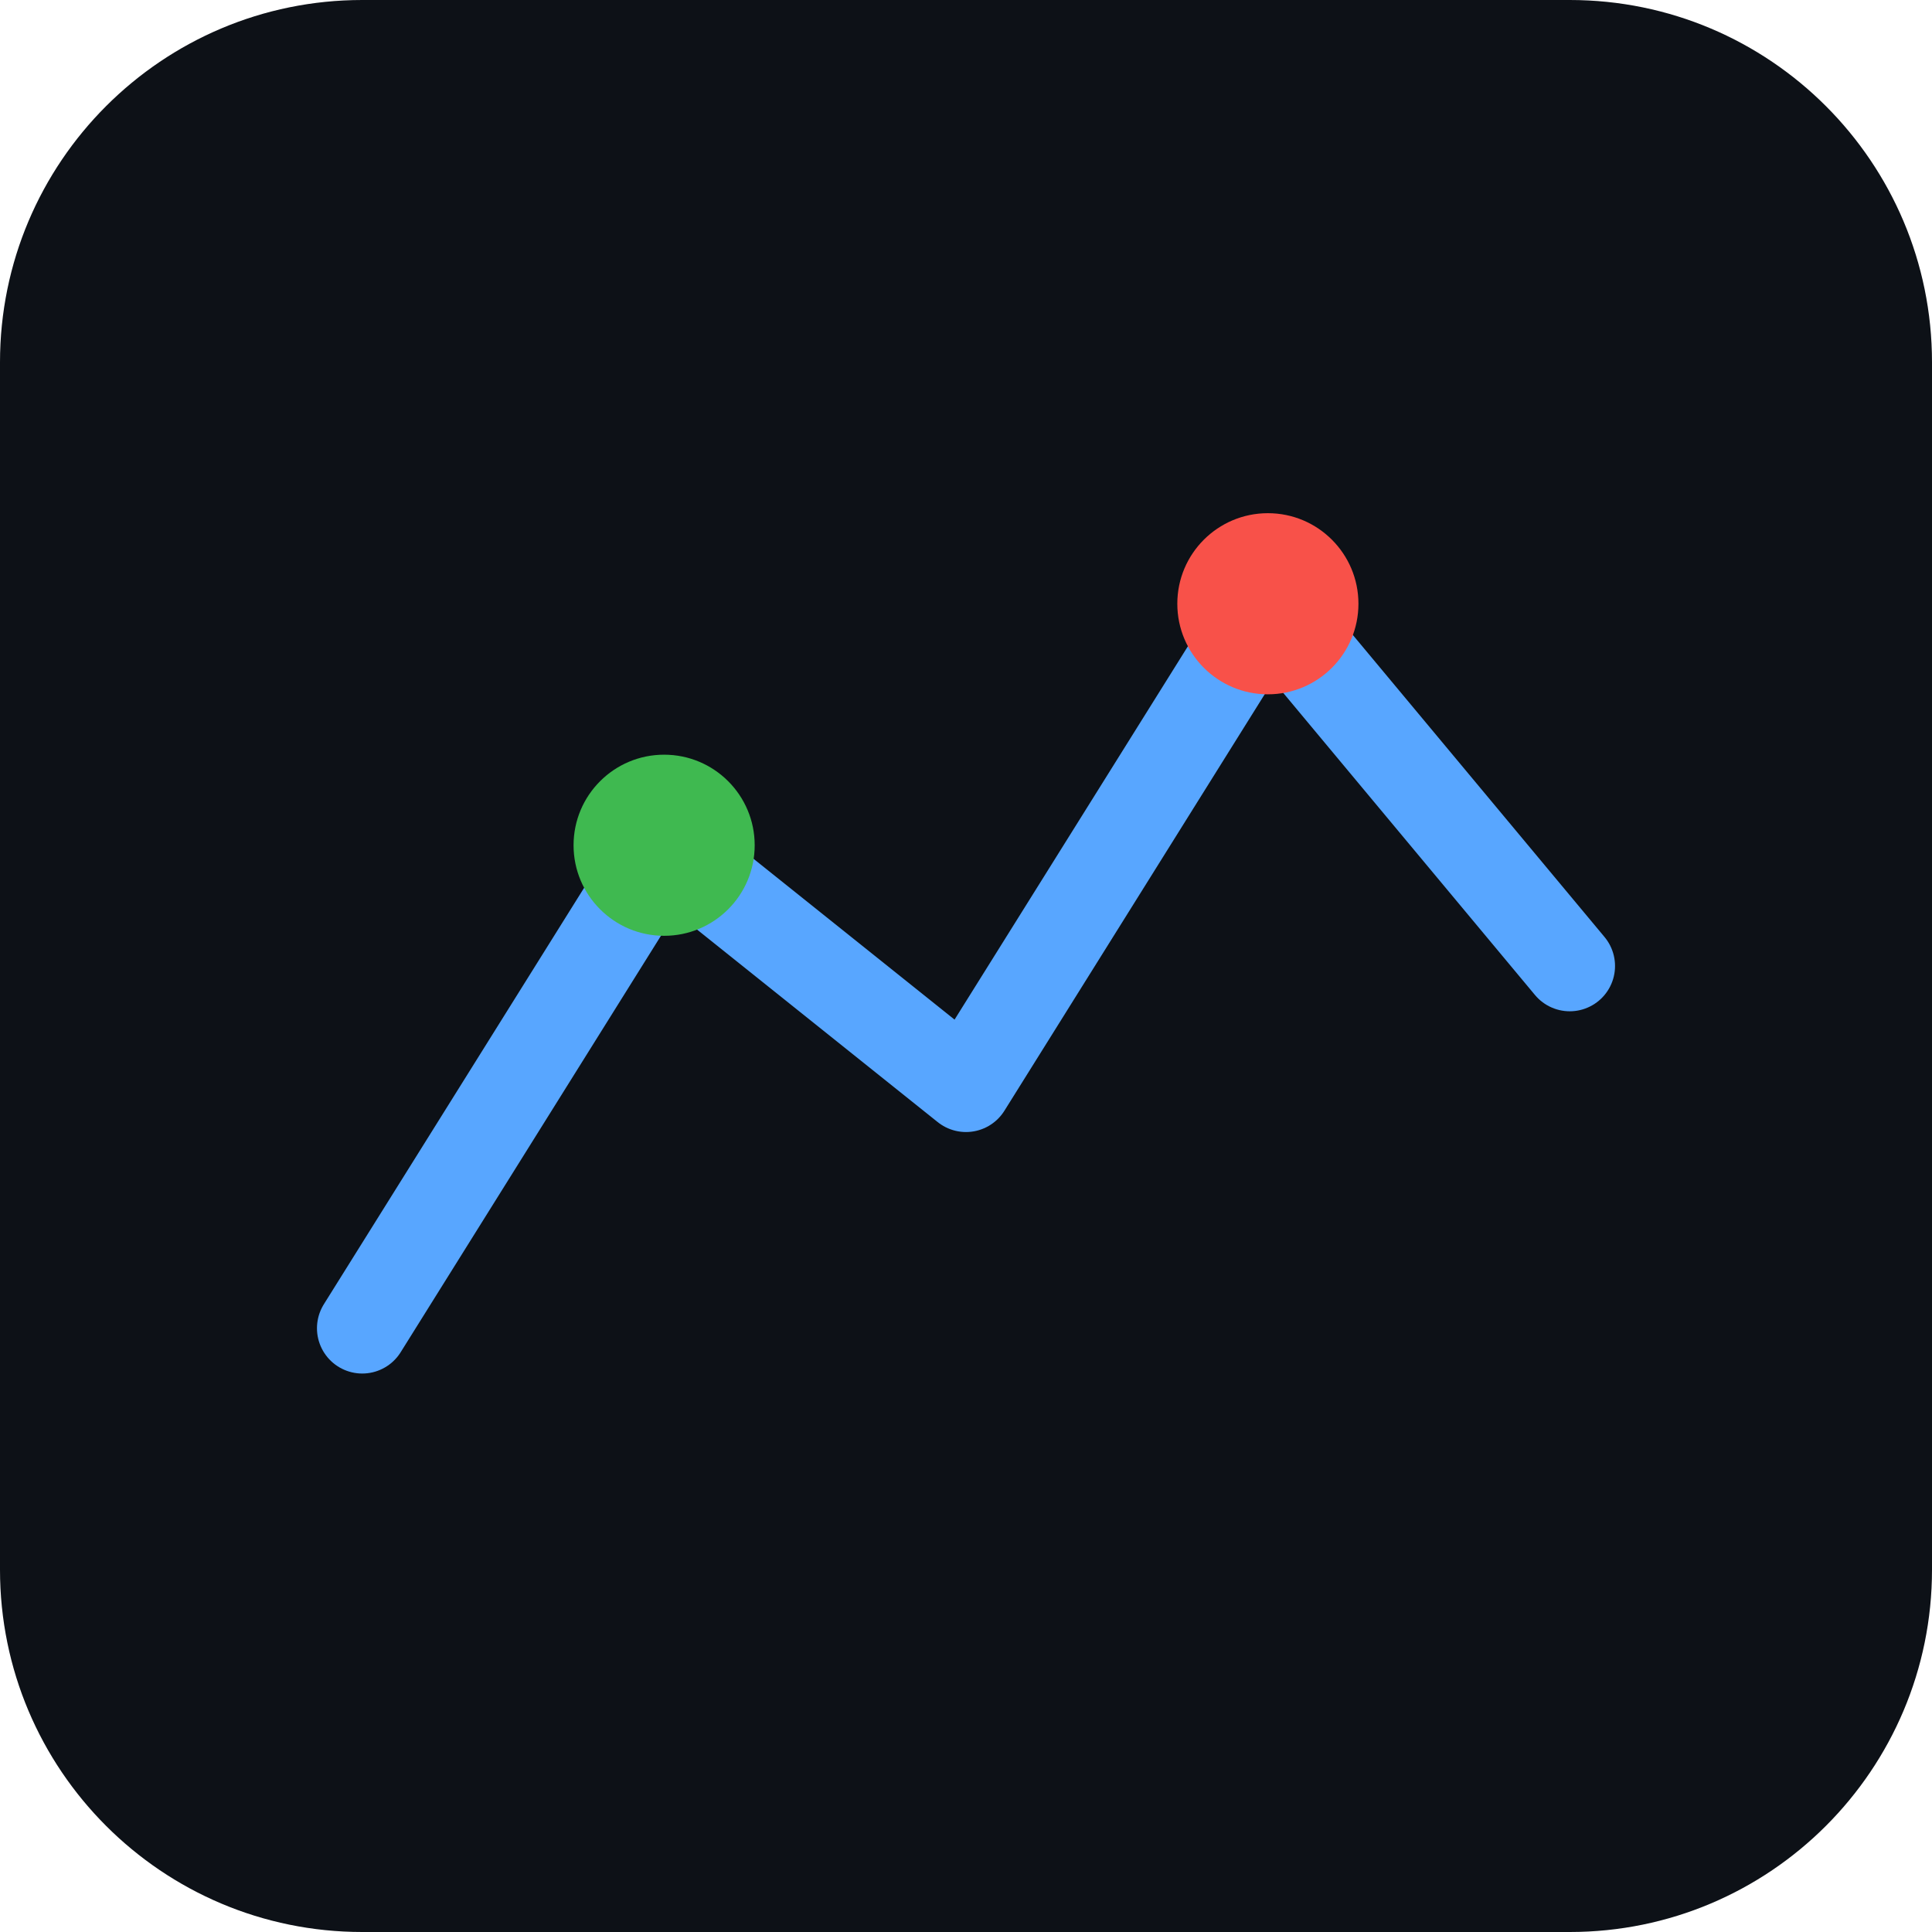
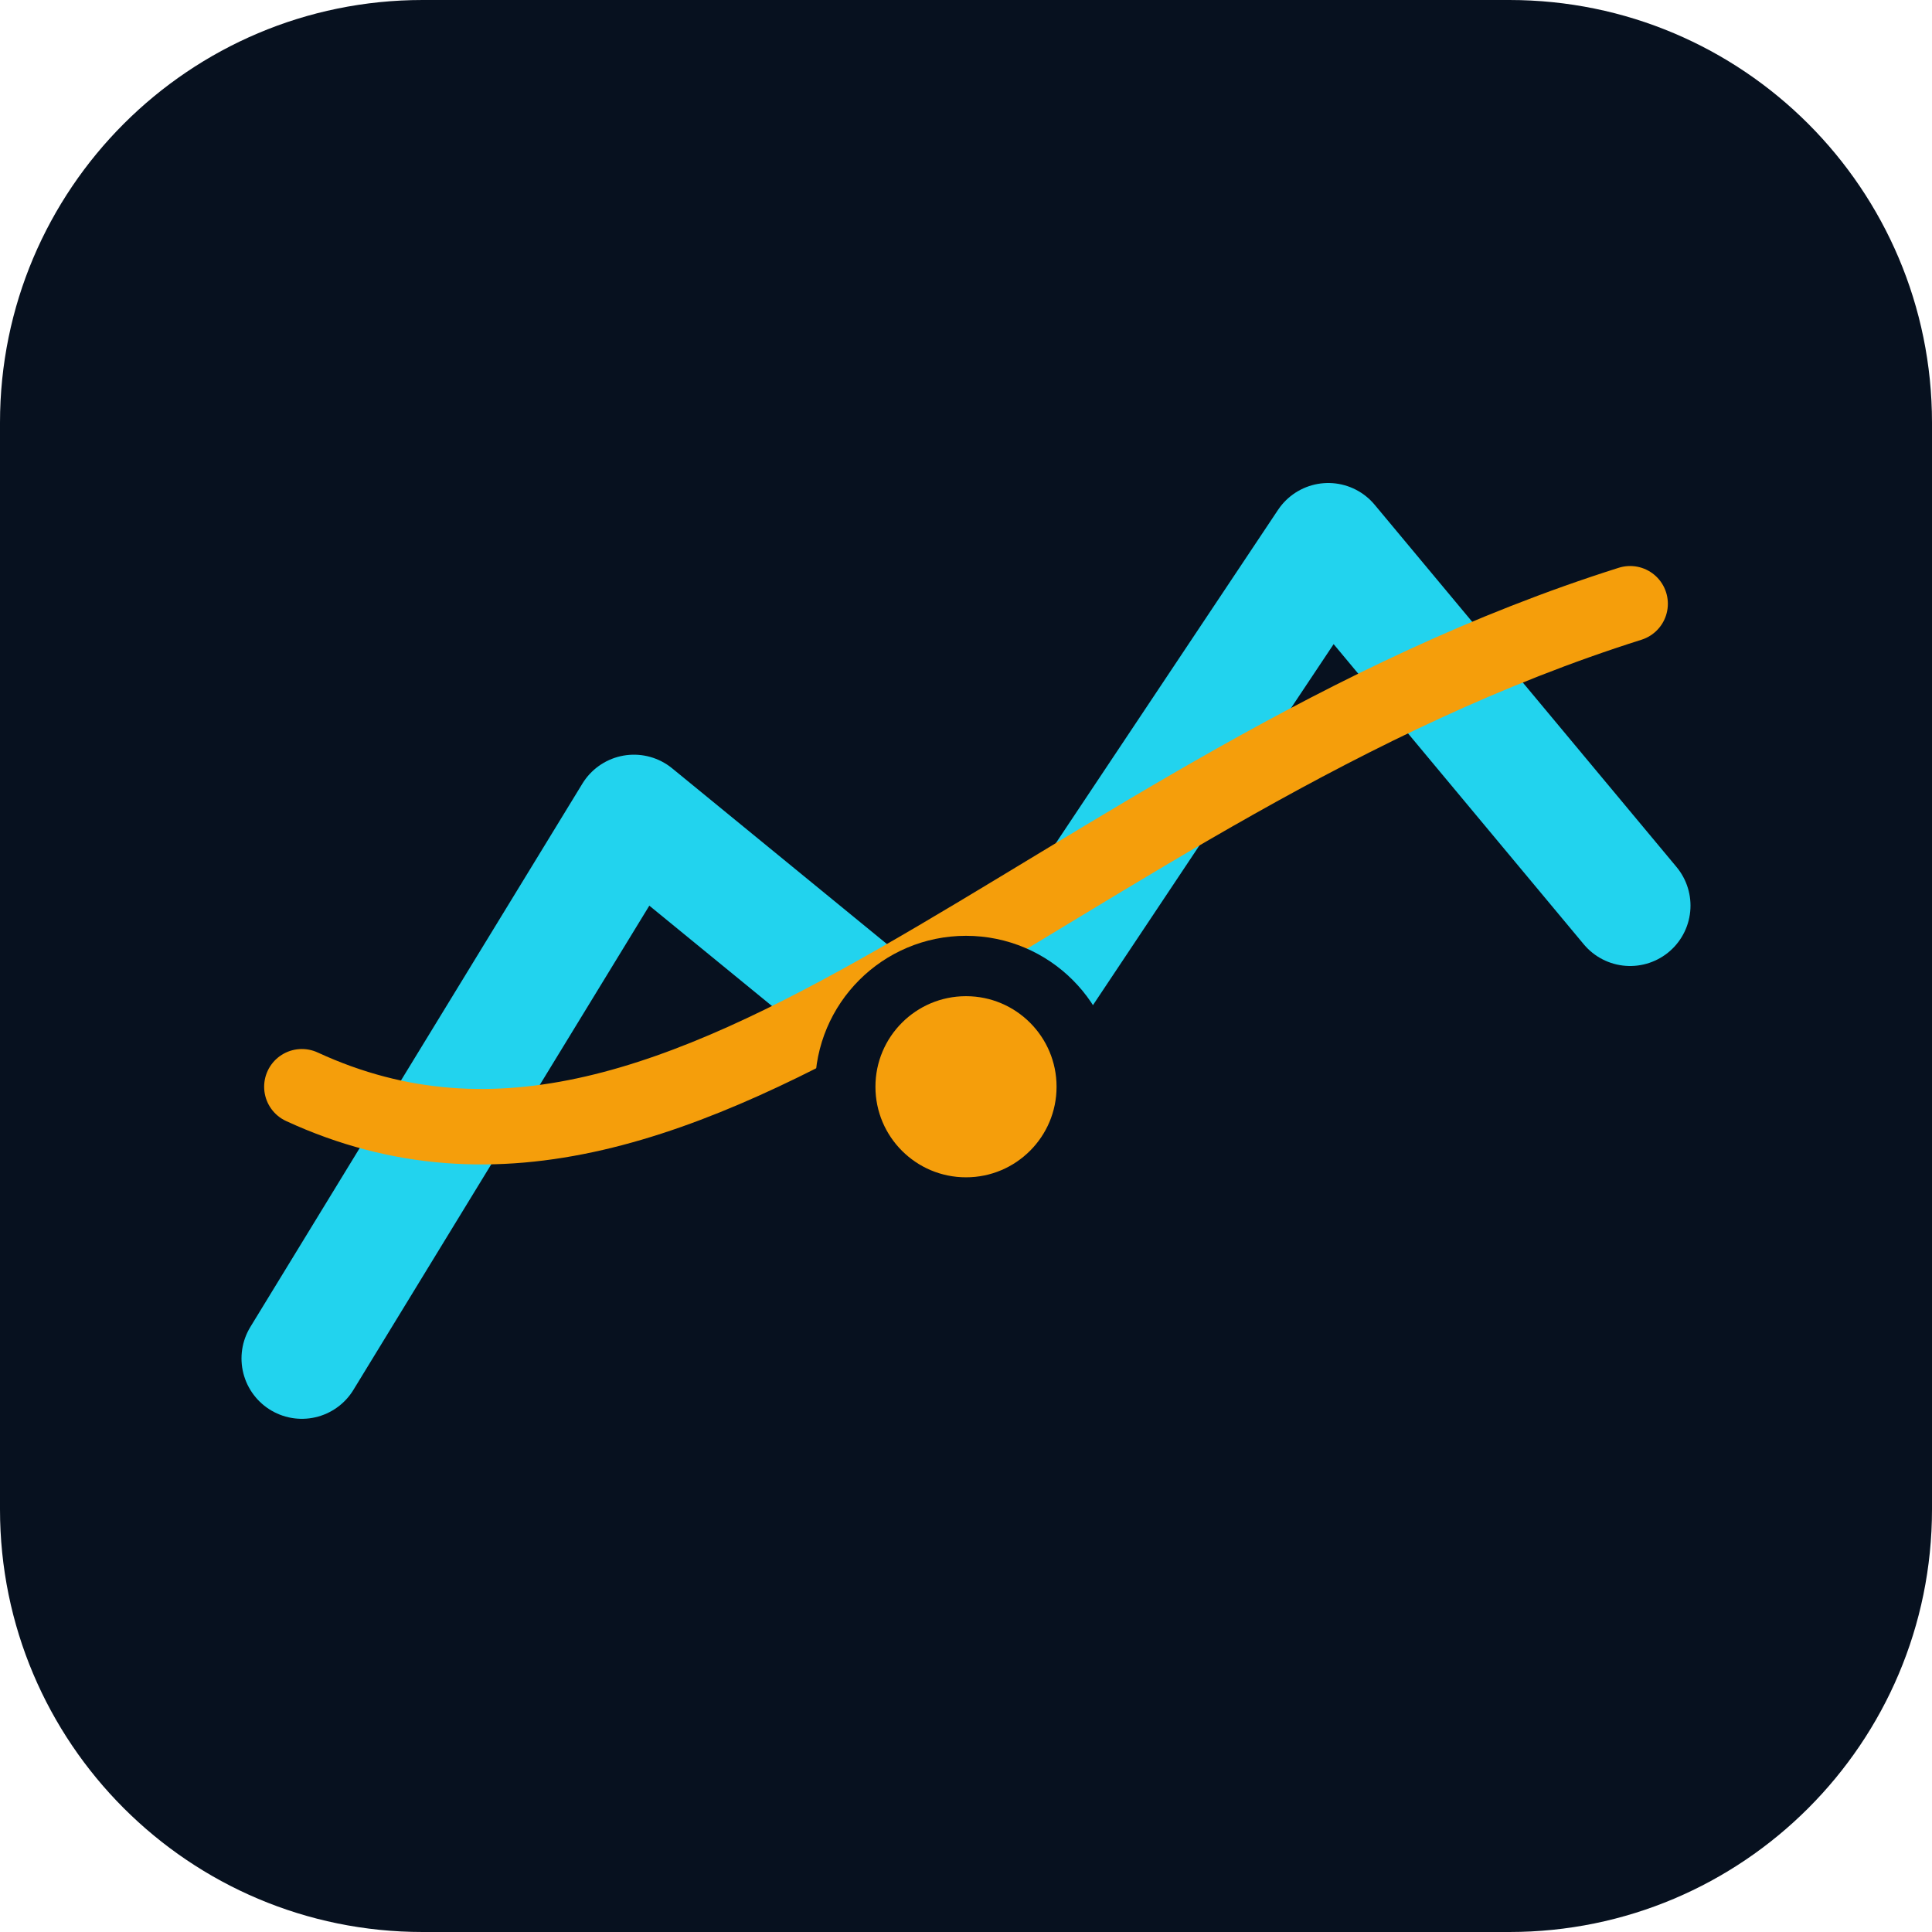
<svg xmlns="http://www.w3.org/2000/svg" viewBox="0 0 64 64" fill="none">
-   <rect width="64" height="64" rx="12" fill="#0d1117" />
-   <path d="M12 44 L22 28 L32 36 L42 20 L52 32" stroke="#58a6ff" stroke-width="3" stroke-linecap="round" stroke-linejoin="round" fill="none" />
-   <circle cx="22" cy="28" r="3" fill="#3fb950" />
-   <circle cx="42" cy="20" r="3" fill="#f85149" />
+   <rect width="64" height="64" rx="14" fill="#07111f" />
+   <path d="M10 45 L21 27 L32 36 L44 18 L54 30" stroke="#22d3ee" stroke-width="4" stroke-linecap="round" stroke-linejoin="round" />
+   <path d="M10 36 C23 42 35 26 54 20" stroke="#f59e0b" stroke-width="2.5" stroke-linecap="round" />
+   <circle cx="32" cy="36" r="4" fill="#f59e0b" stroke="#07111f" stroke-width="2" />
</svg>
